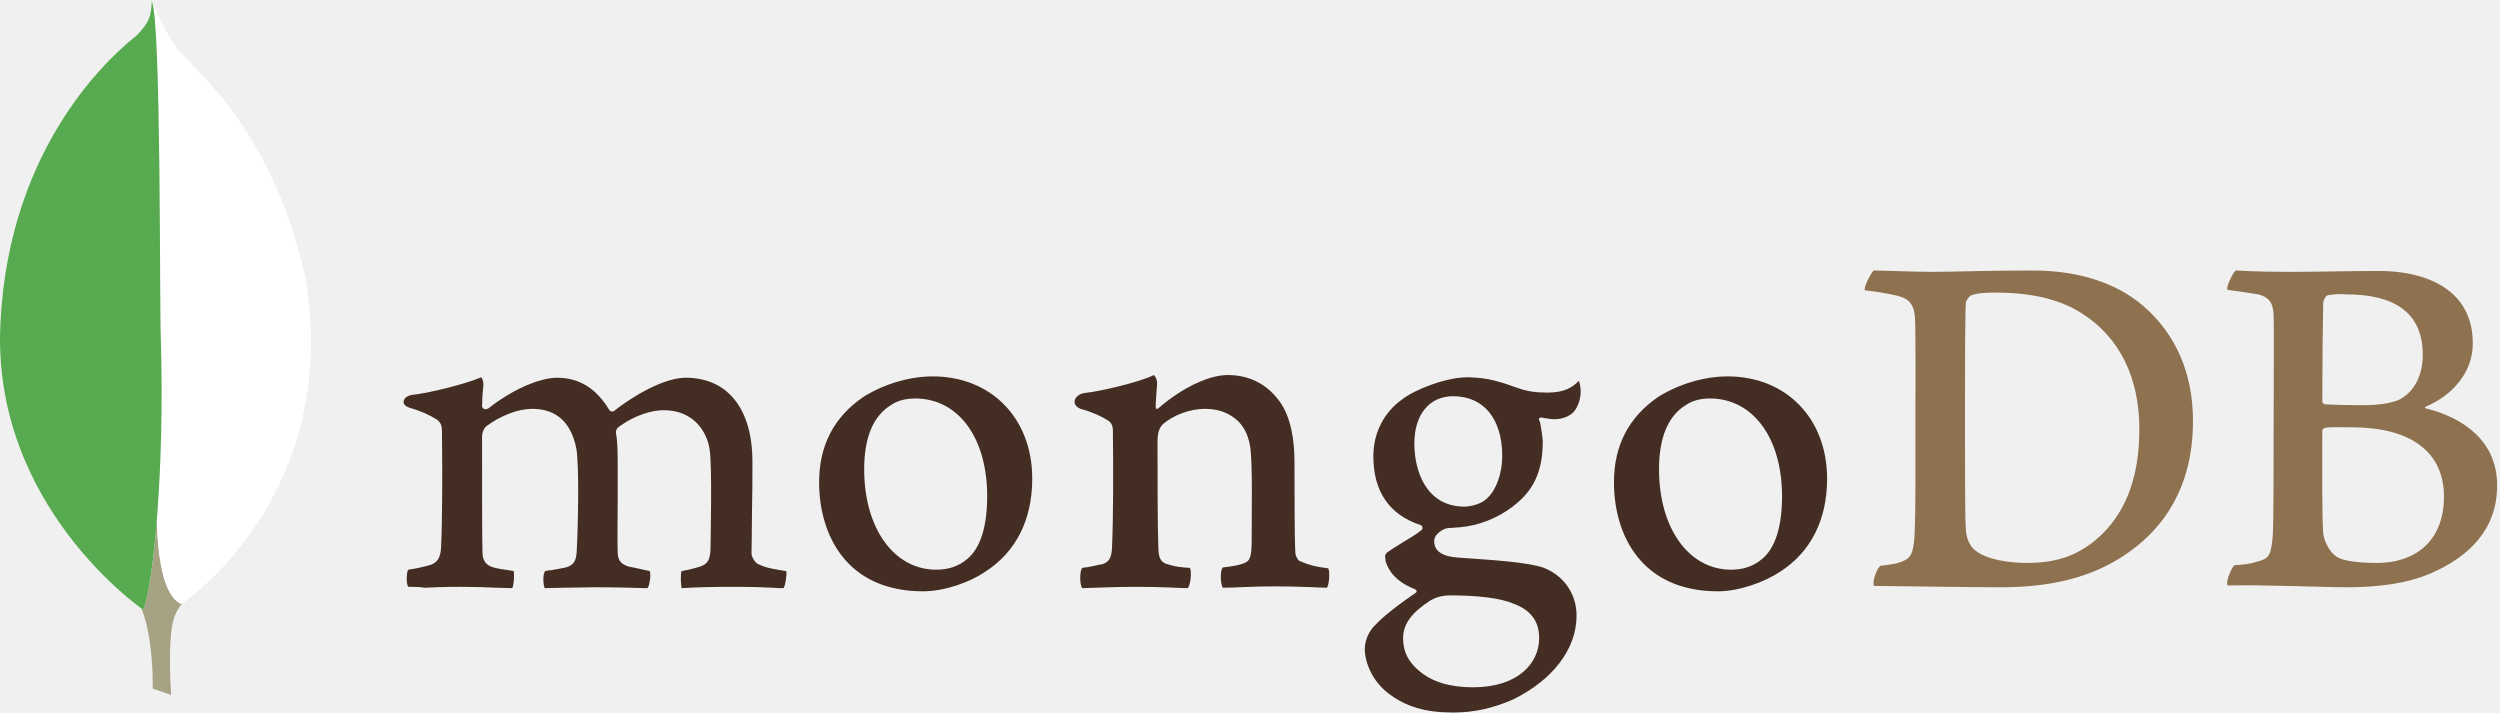
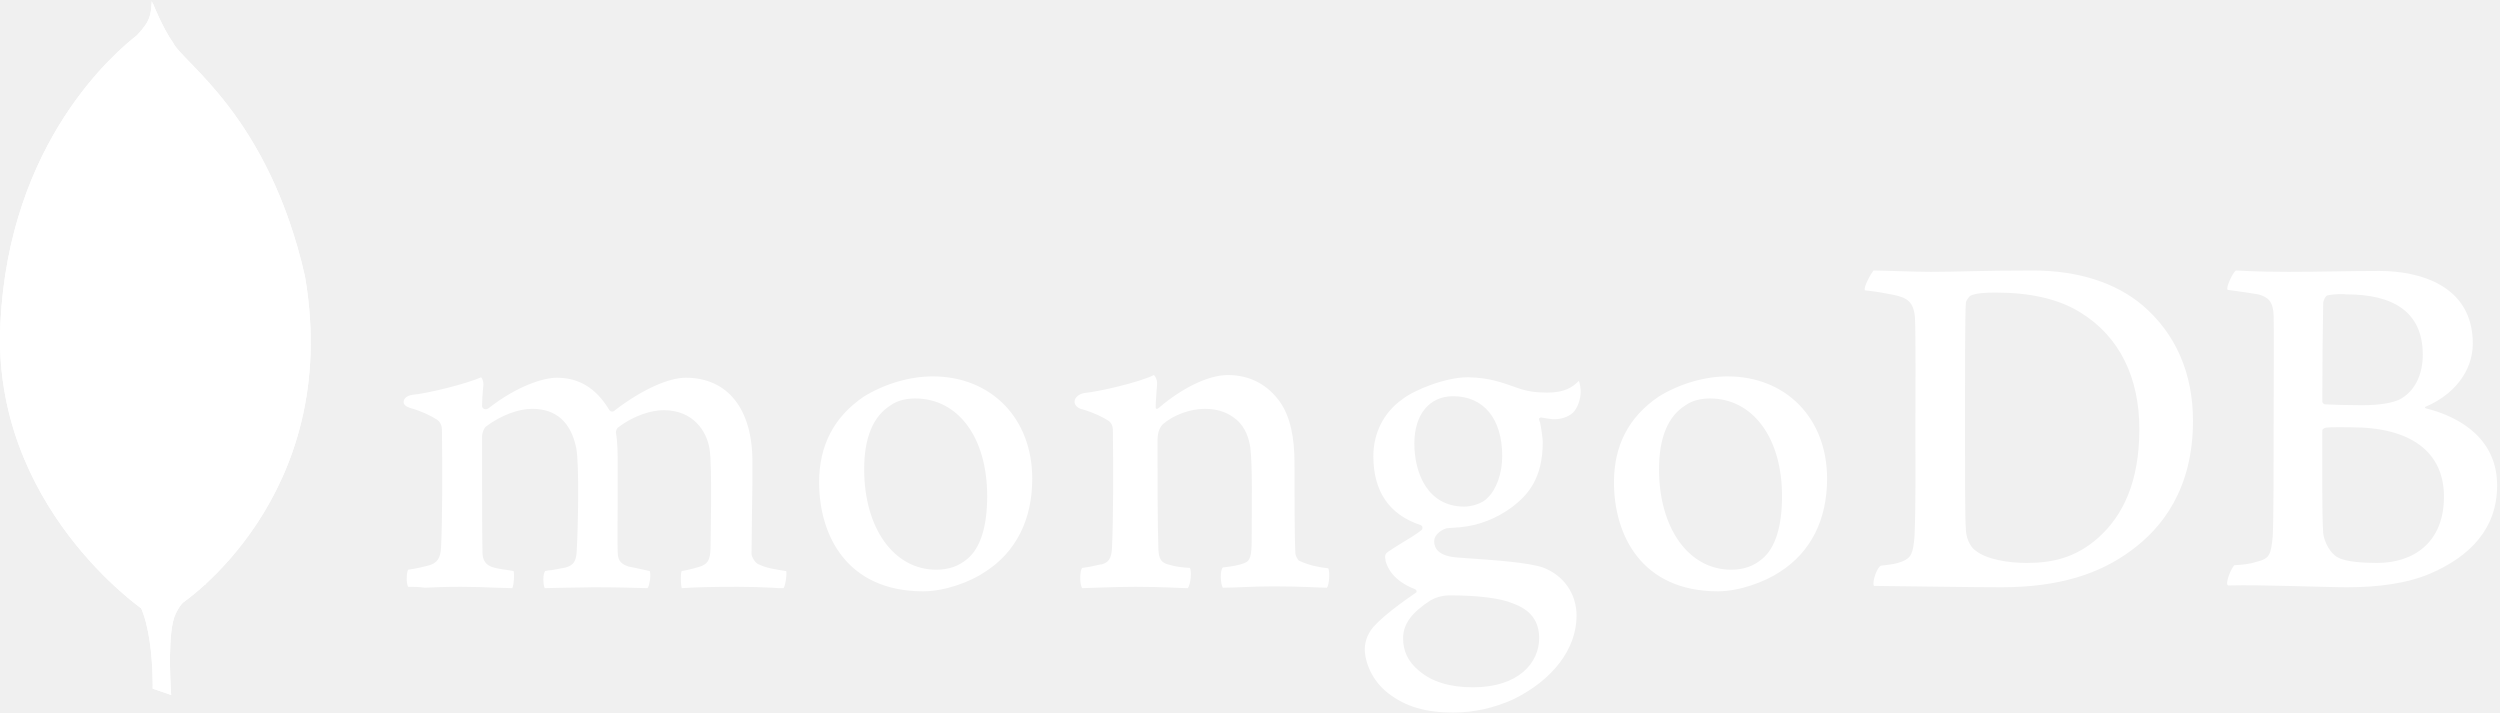
<svg xmlns="http://www.w3.org/2000/svg" width="2500" height="713" viewBox="0 0 512 146">
  <g fill="none" fill-rule="evenodd">
-     <path d="M476.713 60.463c-.46.092-.922 1.107-.922 1.66-.092 3.692-.184 13.474-.184 20.118 0 .185.276.554.553.554 1.384.092 4.706.184 7.567.184 3.968 0 6.275-.553 7.568-1.106 3.321-1.662 4.89-5.261 4.89-9.23 0-8.95-6.275-12.365-15.596-12.365-.646-.092-2.49-.092-3.876.185zm23.81 41.25c0-9.136-6.737-14.212-18.918-14.212-.554 0-4.43-.092-5.353.092-.277.093-.645.278-.645.555 0 6.551-.093 16.98.184 21.04.184 1.753 1.477 4.245 3.046 4.983 1.66.923 5.444 1.107 8.028 1.107 7.29 0 13.658-4.06 13.658-13.565zm-42.634-46.325c.922 0 3.69.276 10.796.276 6.737 0 12.089-.184 18.641-.184 8.028 0 19.102 2.86 19.102 14.857 0 5.906-4.153 10.613-9.597 12.92-.276.092-.276.276 0 .368 7.751 1.939 14.581 6.737 14.581 15.78 0 8.86-5.537 14.489-13.566 17.996-4.891 2.122-10.981 2.86-17.164 2.86-4.707 0-17.349-.553-24.362-.368-.738-.278.646-3.6 1.291-4.153 1.662-.093 2.953-.185 4.707-.739 2.492-.645 2.768-1.384 3.137-5.167.185-3.23.185-14.674.185-22.794 0-11.166.093-18.733 0-22.424-.092-2.86-1.107-3.784-3.137-4.338-1.57-.276-4.153-.646-6.276-.922-.462-.462 1.107-3.6 1.662-3.968zm-53.248 57.399c2.216 1.752 6.553 2.49 10.429 2.49 4.983 0 9.966-.921 14.765-5.26 4.891-4.428 8.305-11.257 8.305-22.146 0-10.429-3.968-18.919-12.089-23.901-4.614-2.862-10.52-4.06-17.349-4.06-2.03 0-3.968.092-5.167.645-.278.185-.923 1.015-.923 1.476-.185 1.846-.185 16.057-.185 24.363 0 8.582 0 20.579.185 21.963 0 1.385.645 3.507 2.03 4.43zm-20.948-57.4c1.754 0 8.49.277 11.72.277 5.815 0 9.967-.276 20.948-.276 9.228 0 16.98 2.491 22.517 7.197 6.736 5.814 10.244 13.843 10.244 23.624 0 13.935-6.368 21.964-12.736 26.578-6.366 4.706-14.672 7.474-26.484 7.474-6.275 0-17.072-.184-26.024-.277h-.092c-.461-.83.738-4.06 1.476-4.152 2.4-.277 3.046-.37 4.246-.83 1.937-.739 2.307-1.754 2.584-5.168.276-6.368.184-14.027.184-22.702 0-6.182.092-18.272-.093-22.148-.276-3.229-1.66-4.06-4.429-4.614-1.384-.276-3.23-.646-5.813-.922-.37-.647 1.291-3.507 1.752-4.06z" fill="#8E714E" />
-     <path d="M272.033 116.385c-2.307-.277-3.968-.645-5.998-1.568-.277-.185-.739-1.107-.739-1.477-.184-3.23-.184-12.458-.184-18.64 0-4.984-.83-9.321-2.953-12.366-2.492-3.508-6.09-5.537-10.705-5.537-4.06 0-9.505 2.768-14.027 6.644-.092.092-.83.739-.738-.277 0-1.015.185-3.045.277-4.43.093-1.292-.646-1.937-.646-1.937-2.953 1.476-11.258 3.414-14.304 3.69-2.214.463-2.768 2.585-.46 3.323h.092c2.49.738 4.152 1.569 5.443 2.4.923.738.831 1.753.831 2.584.092 6.92.092 17.533-.184 23.347-.092 2.307-.738 3.137-2.4 3.506l.185-.092c-1.292.277-2.307.553-3.876.738-.554.554-.554 3.507 0 4.153 1.015 0 6.367-.277 10.798-.277 6.09 0 9.228.277 10.796.277.646-.738.831-3.507.462-4.153-1.754-.092-3.046-.276-4.245-.646-1.661-.37-2.123-1.199-2.216-3.137-.183-4.892-.183-15.227-.183-22.24 0-1.938.553-2.861 1.106-3.415 2.123-1.845 5.538-3.137 8.583-3.137 2.953 0 4.89.923 6.367 2.123 2.03 1.66 2.676 4.06 2.953 5.813.461 3.968.277 11.812.277 18.641 0 3.691-.277 4.614-1.66 5.075-.647.277-2.308.647-4.246.83-.646.647-.461 3.508 0 4.154 2.676 0 5.814-.277 10.428-.277 5.721 0 9.413.277 10.89.277.46-.554.645-3.23.276-3.969zm25.562-35.25c-4.89 0-7.936 3.783-7.936 9.688 0 5.999 2.676 12.92 10.243 12.92 1.292 0 3.692-.554 4.798-1.846 1.754-1.66 2.954-4.983 2.954-8.49 0-7.659-3.784-12.273-10.059-12.273zm-.646 40.787c-1.845 0-3.138.554-3.968 1.016-3.876 2.49-5.629 4.89-5.629 7.752 0 2.675 1.015 4.797 3.23 6.643 2.676 2.307 6.367 3.415 11.073 3.415 9.413 0 13.566-5.076 13.566-10.058 0-3.508-1.754-5.815-5.352-7.106-2.584-1.108-7.29-1.662-12.92-1.662zm.646 23.994c-5.629 0-9.69-1.2-13.196-3.876-3.415-2.584-4.891-6.46-4.891-9.136 0-.738.185-2.769 1.846-4.614 1.014-1.108 3.23-3.23 8.49-6.829.184-.092.276-.184.276-.37 0-.184-.185-.369-.369-.46-4.337-1.661-5.629-4.338-5.999-5.814v-.185c-.091-.554-.276-1.107.555-1.661.646-.461 1.569-1.015 2.583-1.66 1.569-.924 3.23-1.939 4.245-2.77.185-.184.185-.368.185-.553 0-.185-.185-.37-.37-.461-6.458-2.123-9.688-6.922-9.688-14.12 0-4.706 2.122-8.951 5.905-11.627 2.584-2.03 9.044-4.522 13.289-4.522h.277c4.337.092 6.736 1.015 10.15 2.215 1.846.646 3.6.922 6 .922 3.598 0 5.167-1.107 6.458-2.398.093.184.278.646.37 1.845.092 1.2-.277 2.953-1.2 4.245-.738 1.015-2.399 1.754-4.06 1.754h-.462c-1.661-.185-2.4-.37-2.4-.37l-.368.185c-.092.185 0 .369.092.646l.093.185c.184.83.553 3.321.553 3.968 0 7.567-3.045 10.888-6.275 13.38-3.138 2.307-6.736 3.783-10.797 4.153-.092 0-.46 0-1.292.092-.461 0-1.107.093-1.2.093h-.092c-.738.184-2.583 1.107-2.583 2.675 0 1.384.83 3.046 4.798 3.323.83.092 1.66.092 2.584.185 5.26.368 11.812.83 14.857 1.845 4.245 1.568 6.921 5.352 6.921 9.874 0 6.83-4.89 13.197-13.011 17.164-3.968 1.754-7.937 2.677-12.274 2.677zm52.6-64.32c-1.937 0-3.691.46-4.983 1.383-3.598 2.215-5.444 6.645-5.444 13.104 0 12.09 6.09 20.58 14.765 20.58 2.584 0 4.614-.739 6.367-2.215 2.676-2.216 4.061-6.645 4.061-12.828 0-11.996-5.999-20.025-14.765-20.025zm1.662 39.496c-15.688 0-21.317-11.535-21.317-22.332 0-7.567 3.045-13.381 9.135-17.534 4.338-2.676 9.506-4.152 14.12-4.152 11.996 0 20.394 8.582 20.394 20.948 0 8.397-3.322 15.041-9.69 19.102-3.045 2.03-8.305 3.968-12.643 3.968h.001zM187.411 81.595c-1.938 0-3.691.461-4.984 1.384-3.598 2.215-5.444 6.645-5.444 13.104 0 12.09 6.09 20.58 14.765 20.58 2.584 0 4.614-.739 6.368-2.215 2.675-2.216 4.06-6.645 4.06-12.828 0-11.996-5.906-20.025-14.765-20.025zm1.661 39.497c-15.688 0-21.317-11.535-21.317-22.332 0-7.567 3.045-13.381 9.135-17.534 4.338-2.676 9.506-4.152 14.12-4.152 11.997 0 20.394 8.582 20.394 20.948 0 8.397-3.322 15.041-9.69 19.102-2.953 2.03-8.213 3.968-12.642 3.968zm-105.478-.923c-.185-.276-.37-1.107-.277-2.122 0-.739.185-1.2.277-1.384 1.938-.278 2.953-.555 4.06-.831 1.846-.462 2.584-1.476 2.676-3.783.278-5.537.278-16.058.185-23.348v-.185c0-.83 0-1.846-1.015-2.584-1.477-.922-3.23-1.752-5.537-2.4-.83-.275-1.384-.737-1.292-1.29 0-.554.554-1.2 1.754-1.385 3.045-.277 10.98-2.214 14.118-3.599.185.184.462.739.462 1.477l-.092 1.014c-.093 1.016-.185 2.216-.185 3.415 0 .369.37.646.738.646.185 0 .37-.092.554-.185 5.906-4.614 11.258-6.275 14.026-6.275 4.523 0 8.03 2.123 10.706 6.552.184.278.369.37.646.37.184 0 .46-.092.553-.277 5.445-4.153 10.89-6.645 14.488-6.645 8.582 0 13.658 6.368 13.658 17.165 0 3.045 0 7.013-.092 10.613 0 3.229-.092 6.182-.092 8.305 0 .46.645 1.937 1.66 2.214 1.292.646 3.046.923 5.353 1.292h.092c.185.646-.184 3.045-.553 3.507-.554 0-1.385 0-2.307-.092a136.208 136.208 0 0 0-7.014-.185c-5.721 0-8.674.092-11.536.277-.183-.738-.276-2.953 0-3.507 1.662-.276 2.492-.554 3.508-.83 1.846-.554 2.307-1.385 2.4-3.784 0-1.753.368-16.703-.186-20.302-.553-3.691-3.322-8.028-9.413-8.028-2.307 0-5.905.923-9.412 3.598-.184.185-.37.646-.37.923v.093c.37 1.937.37 4.153.37 7.567v5.998c0 4.153-.093 8.029 0 10.981 0 2.031 1.2 2.492 2.215 2.862.554.091.922.184 1.384.276.83.185 1.661.37 2.953.646.185.37.185 1.569-.092 2.584-.093.554-.278.83-.37.923-3.137-.092-6.367-.185-11.073-.185-1.384 0-3.784.093-5.814.093-1.662 0-3.23.092-4.152.092-.093-.185-.278-.83-.278-1.846 0-.83.185-1.476.37-1.661.461-.092.83-.184 1.292-.184 1.106-.185 2.03-.37 2.952-.554 1.57-.461 2.123-1.292 2.215-3.322.277-4.614.554-17.81-.092-21.133-1.107-5.352-4.152-8.028-9.044-8.028-2.86 0-6.46 1.384-9.412 3.6-.462.368-.831 1.29-.831 2.121v5.445c0 6.644 0 14.95.092 18.549.093 1.106.461 2.399 2.584 2.86.462.092 1.2.277 2.123.37l1.66.276c.186.554.093 2.769-.276 3.507-.923 0-2.03-.092-3.323-.092-1.937-.093-4.429-.185-7.197-.185-3.23 0-5.537.092-7.383.185-1.292-.185-2.307-.185-3.414-.185z" fill="#442D22" />
+     <path d="M476.713 60.463c-.46.092-.922 1.107-.922 1.66-.092 3.692-.184 13.474-.184 20.118 0 .185.276.554.553.554 1.384.092 4.706.184 7.567.184 3.968 0 6.275-.553 7.568-1.106 3.321-1.662 4.89-5.261 4.89-9.23 0-8.95-6.275-12.365-15.596-12.365-.646-.092-2.49-.092-3.876.185zm23.81 41.25c0-9.136-6.737-14.212-18.918-14.212-.554 0-4.43-.092-5.353.092-.277.093-.645.278-.645.555 0 6.551-.093 16.98.184 21.04.184 1.753 1.477 4.245 3.046 4.983 1.66.923 5.444 1.107 8.028 1.107 7.29 0 13.658-4.06 13.658-13.565zm-42.634-46.325c.922 0 3.69.276 10.796.276 6.737 0 12.089-.184 18.641-.184 8.028 0 19.102 2.86 19.102 14.857 0 5.906-4.153 10.613-9.597 12.92-.276.092-.276.276 0 .368 7.751 1.939 14.581 6.737 14.581 15.78 0 8.86-5.537 14.489-13.566 17.996-4.891 2.122-10.981 2.86-17.164 2.86-4.707 0-17.349-.553-24.362-.368-.738-.278.646-3.6 1.291-4.153 1.662-.093 2.953-.185 4.707-.739 2.492-.645 2.768-1.384 3.137-5.167.185-3.23.185-14.674.185-22.794 0-11.166.093-18.733 0-22.424-.092-2.86-1.107-3.784-3.137-4.338-1.57-.276-4.153-.646-6.276-.922-.462-.462 1.107-3.6 1.662-3.968zm-53.248 57.399c2.216 1.752 6.553 2.49 10.429 2.49 4.983 0 9.966-.921 14.765-5.26 4.891-4.428 8.305-11.257 8.305-22.146 0-10.429-3.968-18.919-12.089-23.901-4.614-2.862-10.52-4.06-17.349-4.06-2.03 0-3.968.092-5.167.645-.278.185-.923 1.015-.923 1.476-.185 1.846-.185 16.057-.185 24.363 0 8.582 0 20.579.185 21.963 0 1.385.645 3.507 2.03 4.43zm-20.948-57.4c1.754 0 8.49.277 11.72.277 5.815 0 9.967-.276 20.948-.276 9.228 0 16.98 2.491 22.517 7.197 6.736 5.814 10.244 13.843 10.244 23.624 0 13.935-6.368 21.964-12.736 26.578-6.366 4.706-14.672 7.474-26.484 7.474-6.275 0-17.072-.184-26.024-.277h-.092c-.461-.83.738-4.06 1.476-4.152 2.4-.277 3.046-.37 4.246-.83 1.937-.739 2.307-1.754 2.584-5.168.276-6.368.184-14.027.184-22.702 0-6.182.092-18.272-.093-22.148-.276-3.229-1.66-4.06-4.429-4.614-1.384-.276-3.23-.646-5.813-.922-.37-.647 1.291-3.507 1.752-4.06z" fill="white" />
+     <path d="M272.033 116.385c-2.307-.277-3.968-.645-5.998-1.568-.277-.185-.739-1.107-.739-1.477-.184-3.23-.184-12.458-.184-18.64 0-4.984-.83-9.321-2.953-12.366-2.492-3.508-6.09-5.537-10.705-5.537-4.06 0-9.505 2.768-14.027 6.644-.092.092-.83.739-.738-.277 0-1.015.185-3.045.277-4.43.093-1.292-.646-1.937-.646-1.937-2.953 1.476-11.258 3.414-14.304 3.69-2.214.463-2.768 2.585-.46 3.323h.092c2.49.738 4.152 1.569 5.443 2.4.923.738.831 1.753.831 2.584.092 6.92.092 17.533-.184 23.347-.092 2.307-.738 3.137-2.4 3.506l.185-.092c-1.292.277-2.307.553-3.876.738-.554.554-.554 3.507 0 4.153 1.015 0 6.367-.277 10.798-.277 6.09 0 9.228.277 10.796.277.646-.738.831-3.507.462-4.153-1.754-.092-3.046-.276-4.245-.646-1.661-.37-2.123-1.199-2.216-3.137-.183-4.892-.183-15.227-.183-22.24 0-1.938.553-2.861 1.106-3.415 2.123-1.845 5.538-3.137 8.583-3.137 2.953 0 4.89.923 6.367 2.123 2.03 1.66 2.676 4.06 2.953 5.813.461 3.968.277 11.812.277 18.641 0 3.691-.277 4.614-1.66 5.075-.647.277-2.308.647-4.246.83-.646.647-.461 3.508 0 4.154 2.676 0 5.814-.277 10.428-.277 5.721 0 9.413.277 10.89.277.46-.554.645-3.23.276-3.969zm25.562-35.25c-4.89 0-7.936 3.783-7.936 9.688 0 5.999 2.676 12.92 10.243 12.92 1.292 0 3.692-.554 4.798-1.846 1.754-1.66 2.954-4.983 2.954-8.49 0-7.659-3.784-12.273-10.059-12.273zm-.646 40.787c-1.845 0-3.138.554-3.968 1.016-3.876 2.49-5.629 4.89-5.629 7.752 0 2.675 1.015 4.797 3.23 6.643 2.676 2.307 6.367 3.415 11.073 3.415 9.413 0 13.566-5.076 13.566-10.058 0-3.508-1.754-5.815-5.352-7.106-2.584-1.108-7.29-1.662-12.92-1.662zm.646 23.994c-5.629 0-9.69-1.2-13.196-3.876-3.415-2.584-4.891-6.46-4.891-9.136 0-.738.185-2.769 1.846-4.614 1.014-1.108 3.23-3.23 8.49-6.829.184-.092.276-.184.276-.37 0-.184-.185-.369-.369-.46-4.337-1.661-5.629-4.338-5.999-5.814v-.185c-.091-.554-.276-1.107.555-1.661.646-.461 1.569-1.015 2.583-1.66 1.569-.924 3.23-1.939 4.245-2.77.185-.184.185-.368.185-.553 0-.185-.185-.37-.37-.461-6.458-2.123-9.688-6.922-9.688-14.12 0-4.706 2.122-8.951 5.905-11.627 2.584-2.03 9.044-4.522 13.289-4.522h.277c4.337.092 6.736 1.015 10.15 2.215 1.846.646 3.6.922 6 .922 3.598 0 5.167-1.107 6.458-2.398.093.184.278.646.37 1.845.092 1.2-.277 2.953-1.2 4.245-.738 1.015-2.399 1.754-4.06 1.754h-.462c-1.661-.185-2.4-.37-2.4-.37l-.368.185c-.092.185 0 .369.092.646l.093.185c.184.83.553 3.321.553 3.968 0 7.567-3.045 10.888-6.275 13.38-3.138 2.307-6.736 3.783-10.797 4.153-.092 0-.46 0-1.292.092-.461 0-1.107.093-1.2.093h-.092c-.738.184-2.583 1.107-2.583 2.675 0 1.384.83 3.046 4.798 3.323.83.092 1.66.092 2.584.185 5.26.368 11.812.83 14.857 1.845 4.245 1.568 6.921 5.352 6.921 9.874 0 6.83-4.89 13.197-13.011 17.164-3.968 1.754-7.937 2.677-12.274 2.677zm52.6-64.32c-1.937 0-3.691.46-4.983 1.383-3.598 2.215-5.444 6.645-5.444 13.104 0 12.09 6.09 20.58 14.765 20.58 2.584 0 4.614-.739 6.367-2.215 2.676-2.216 4.061-6.645 4.061-12.828 0-11.996-5.999-20.025-14.765-20.025zm1.662 39.496c-15.688 0-21.317-11.535-21.317-22.332 0-7.567 3.045-13.381 9.135-17.534 4.338-2.676 9.506-4.152 14.12-4.152 11.996 0 20.394 8.582 20.394 20.948 0 8.397-3.322 15.041-9.69 19.102-3.045 2.03-8.305 3.968-12.643 3.968h.001zM187.411 81.595c-1.938 0-3.691.461-4.984 1.384-3.598 2.215-5.444 6.645-5.444 13.104 0 12.09 6.09 20.58 14.765 20.58 2.584 0 4.614-.739 6.368-2.215 2.675-2.216 4.06-6.645 4.06-12.828 0-11.996-5.906-20.025-14.765-20.025zm1.661 39.497c-15.688 0-21.317-11.535-21.317-22.332 0-7.567 3.045-13.381 9.135-17.534 4.338-2.676 9.506-4.152 14.12-4.152 11.997 0 20.394 8.582 20.394 20.948 0 8.397-3.322 15.041-9.69 19.102-2.953 2.03-8.213 3.968-12.642 3.968zm-105.478-.923c-.185-.276-.37-1.107-.277-2.122 0-.739.185-1.2.277-1.384 1.938-.278 2.953-.555 4.06-.831 1.846-.462 2.584-1.476 2.676-3.783.278-5.537.278-16.058.185-23.348v-.185c0-.83 0-1.846-1.015-2.584-1.477-.922-3.23-1.752-5.537-2.4-.83-.275-1.384-.737-1.292-1.29 0-.554.554-1.2 1.754-1.385 3.045-.277 10.98-2.214 14.118-3.599.185.184.462.739.462 1.477l-.092 1.014c-.093 1.016-.185 2.216-.185 3.415 0 .369.37.646.738.646.185 0 .37-.092.554-.185 5.906-4.614 11.258-6.275 14.026-6.275 4.523 0 8.03 2.123 10.706 6.552.184.278.369.37.646.37.184 0 .46-.092.553-.277 5.445-4.153 10.89-6.645 14.488-6.645 8.582 0 13.658 6.368 13.658 17.165 0 3.045 0 7.013-.092 10.613 0 3.229-.092 6.182-.092 8.305 0 .46.645 1.937 1.66 2.214 1.292.646 3.046.923 5.353 1.292h.092c.185.646-.184 3.045-.553 3.507-.554 0-1.385 0-2.307-.092a136.208 136.208 0 0 0-7.014-.185c-5.721 0-8.674.092-11.536.277-.183-.738-.276-2.953 0-3.507 1.662-.276 2.492-.554 3.508-.83 1.846-.554 2.307-1.385 2.4-3.784 0-1.753.368-16.703-.186-20.302-.553-3.691-3.322-8.028-9.413-8.028-2.307 0-5.905.923-9.412 3.598-.184.185-.37.646-.37.923v.093c.37 1.937.37 4.153.37 7.567v5.998c0 4.153-.093 8.029 0 10.981 0 2.031 1.2 2.492 2.215 2.862.554.091.922.184 1.384.276.83.185 1.661.37 2.953.646.185.37.185 1.569-.092 2.584-.093.554-.278.83-.37.923-3.137-.092-6.367-.185-11.073-.185-1.384 0-3.784.093-5.814.093-1.662 0-3.23.092-4.152.092-.093-.185-.278-.83-.278-1.846 0-.83.185-1.476.37-1.661.461-.092.83-.184 1.292-.184 1.106-.185 2.03-.37 2.952-.554 1.57-.461 2.123-1.292 2.215-3.322.277-4.614.554-17.81-.092-21.133-1.107-5.352-4.152-8.028-9.044-8.028-2.86 0-6.46 1.384-9.412 3.6-.462.368-.831 1.29-.831 2.121v5.445c0 6.644 0 14.95.092 18.549.093 1.106.461 2.399 2.584 2.86.462.092 1.2.277 2.123.37l1.66.276c.186.554.093 2.769-.276 3.507-.923 0-2.03-.092-3.323-.092-1.937-.093-4.429-.185-7.197-.185-3.23 0-5.537.092-7.383.185-1.292-.185-2.307-.185-3.414-.185z" fill="white" />
    <path d="M35.053 142.317l-3.783-1.293s.462-19.286-6.46-20.67c-4.613-5.353.74-227.013 17.35-.739 0 0-5.722 2.86-6.737 7.752-1.108 4.799-.37 14.95-.37 14.95z" fill="#FFF" />
-     <path d="M35.053 142.317l-3.783-1.293s.462-19.286-6.46-20.67c-4.613-5.353.74-227.013 17.35-.739 0 0-5.722 2.86-6.737 7.752-1.108 4.799-.37 14.95-.37 14.95z" fill="#A6A385" />
+     <path d="M35.053 142.317l-3.783-1.293s.462-19.286-6.46-20.67c-4.613-5.353.74-227.013 17.35-.739 0 0-5.722 2.86-6.737 7.752-1.108 4.799-.37 14.95-.37 14.95z" fill="white" />
    <path d="M37.084 123.676s33.13-21.779 25.377-67.09c-7.474-32.943-25.1-43.74-27.038-47.893C33.301 5.74 31.27.573 31.27.573l1.385 91.634c0 .093-2.861 28.054 4.43 31.47" fill="#FFF" />
    <path d="M37.084 123.676s33.13-21.779 25.377-67.09c-7.474-32.943-25.1-43.74-27.038-47.893C33.301 5.74 31.27.573 31.27.573l1.385 91.634c0 .093-2.861 28.054 4.43 31.47" fill="white" />
    <path d="M29.333 124.875S-1.767 103.65.079 66.277C1.832 28.903 23.795 10.539 28.04 7.217c2.769-2.953 2.861-4.061 3.046-7.014 1.938 4.153 1.569 62.106 1.845 68.934.83 26.3-1.476 50.756-3.598 55.738z" fill="#FFF" />
-     <path d="M29.333 124.875S-1.767 103.65.079 66.277C1.832 28.903 23.795 10.539 28.04 7.217c2.769-2.953 2.861-4.061 3.046-7.014 1.938 4.153 1.569 62.106 1.845 68.934.83 26.3-1.476 50.756-3.598 55.738z" fill="#58AA50" />
+     <path d="M29.333 124.875S-1.767 103.65.079 66.277C1.832 28.903 23.795 10.539 28.04 7.217c2.769-2.953 2.861-4.061 3.046-7.014 1.938 4.153 1.569 62.106 1.845 68.934.83 26.3-1.476 50.756-3.598 55.738z" fill="white" />
  </g>
</svg>
